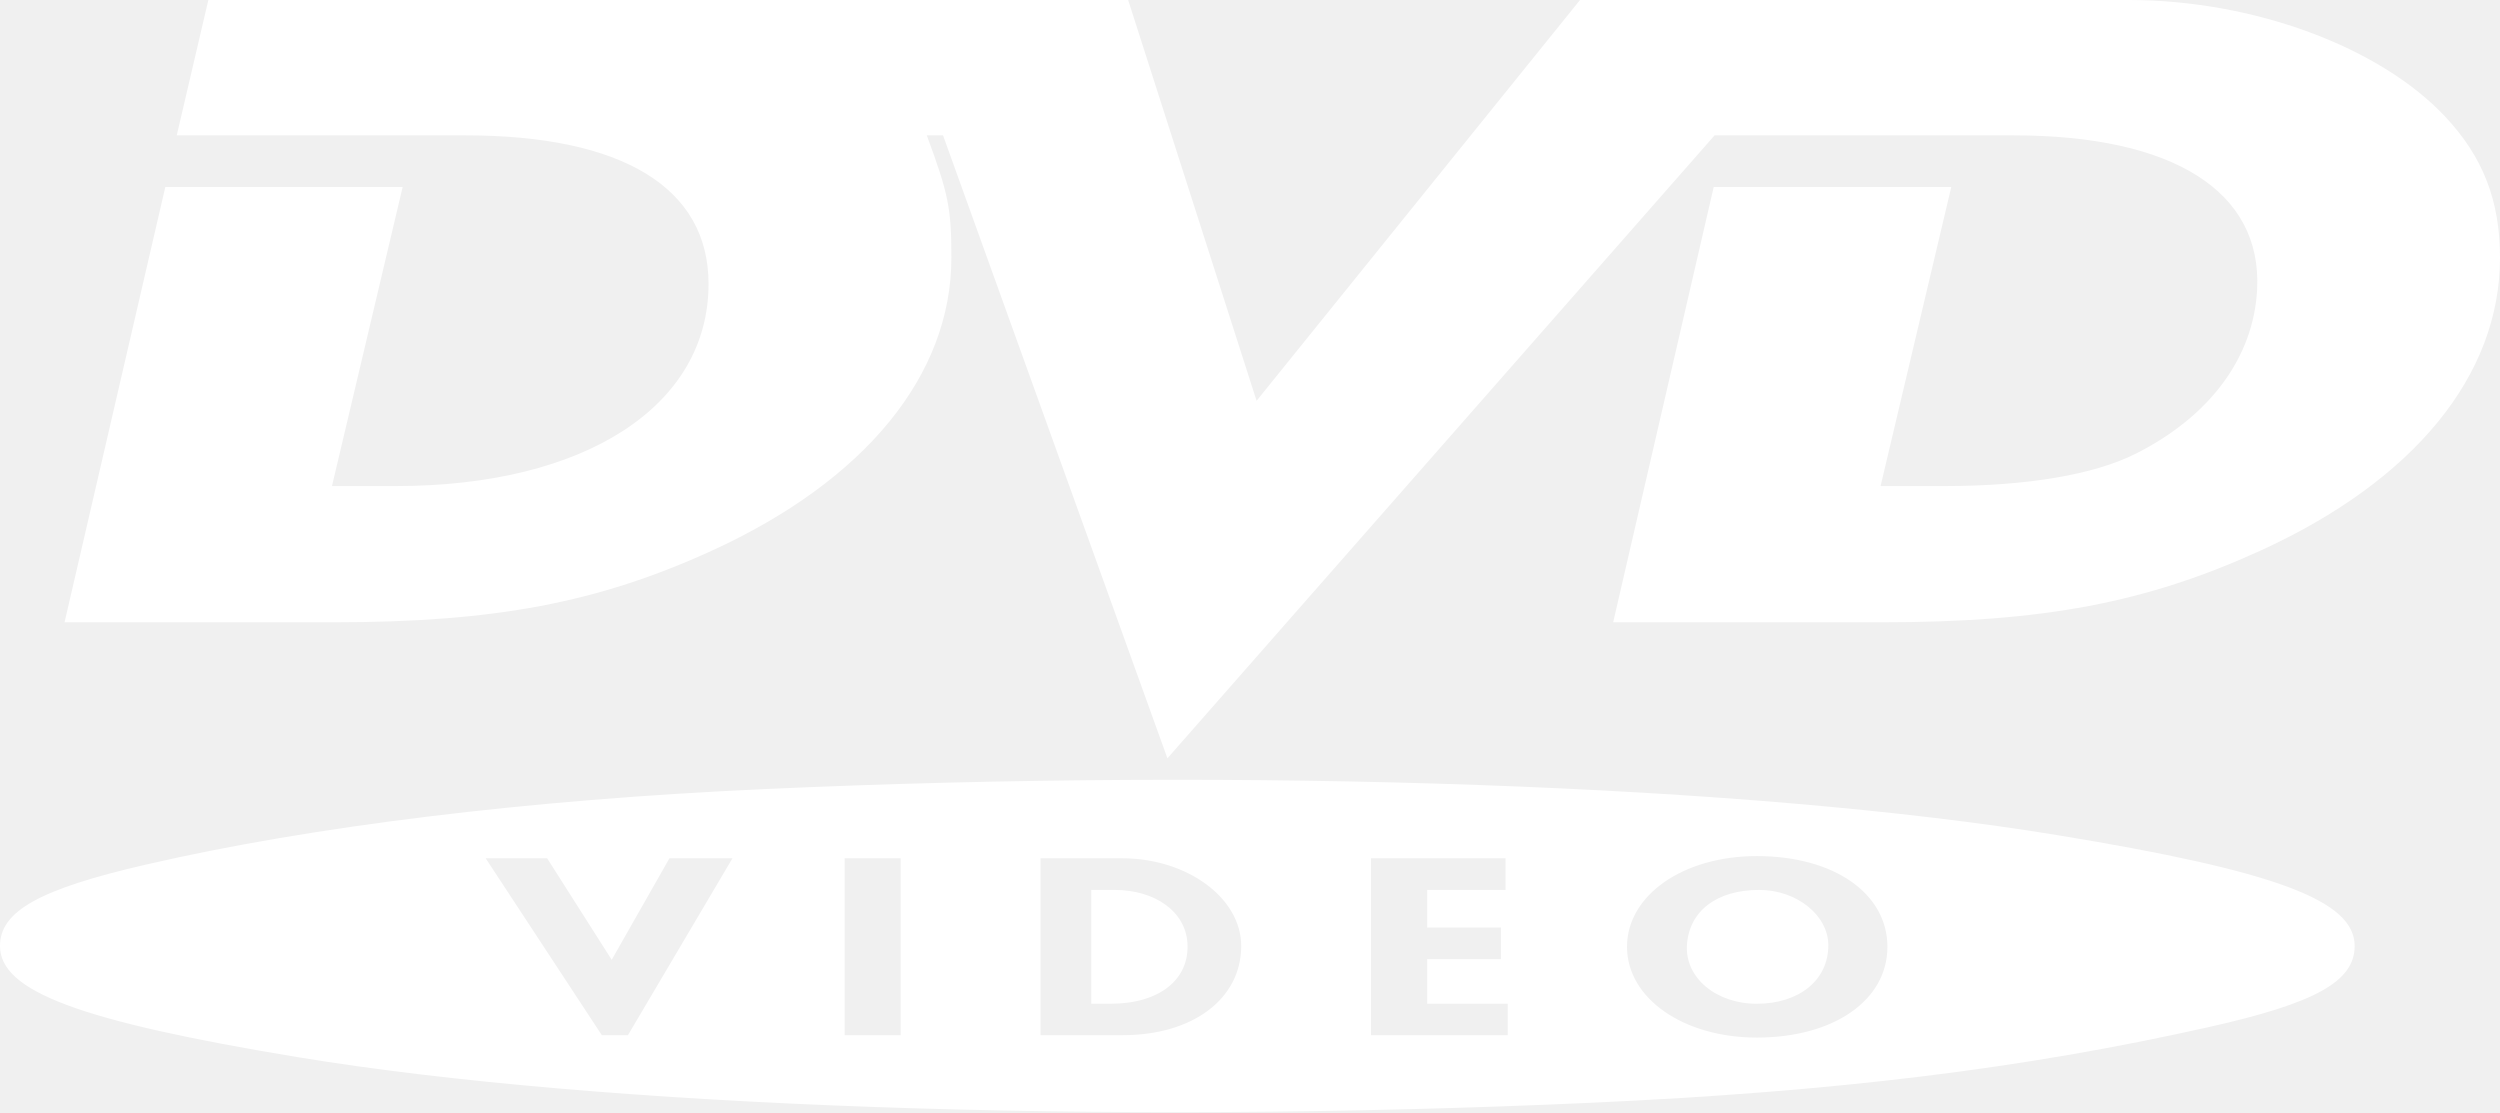
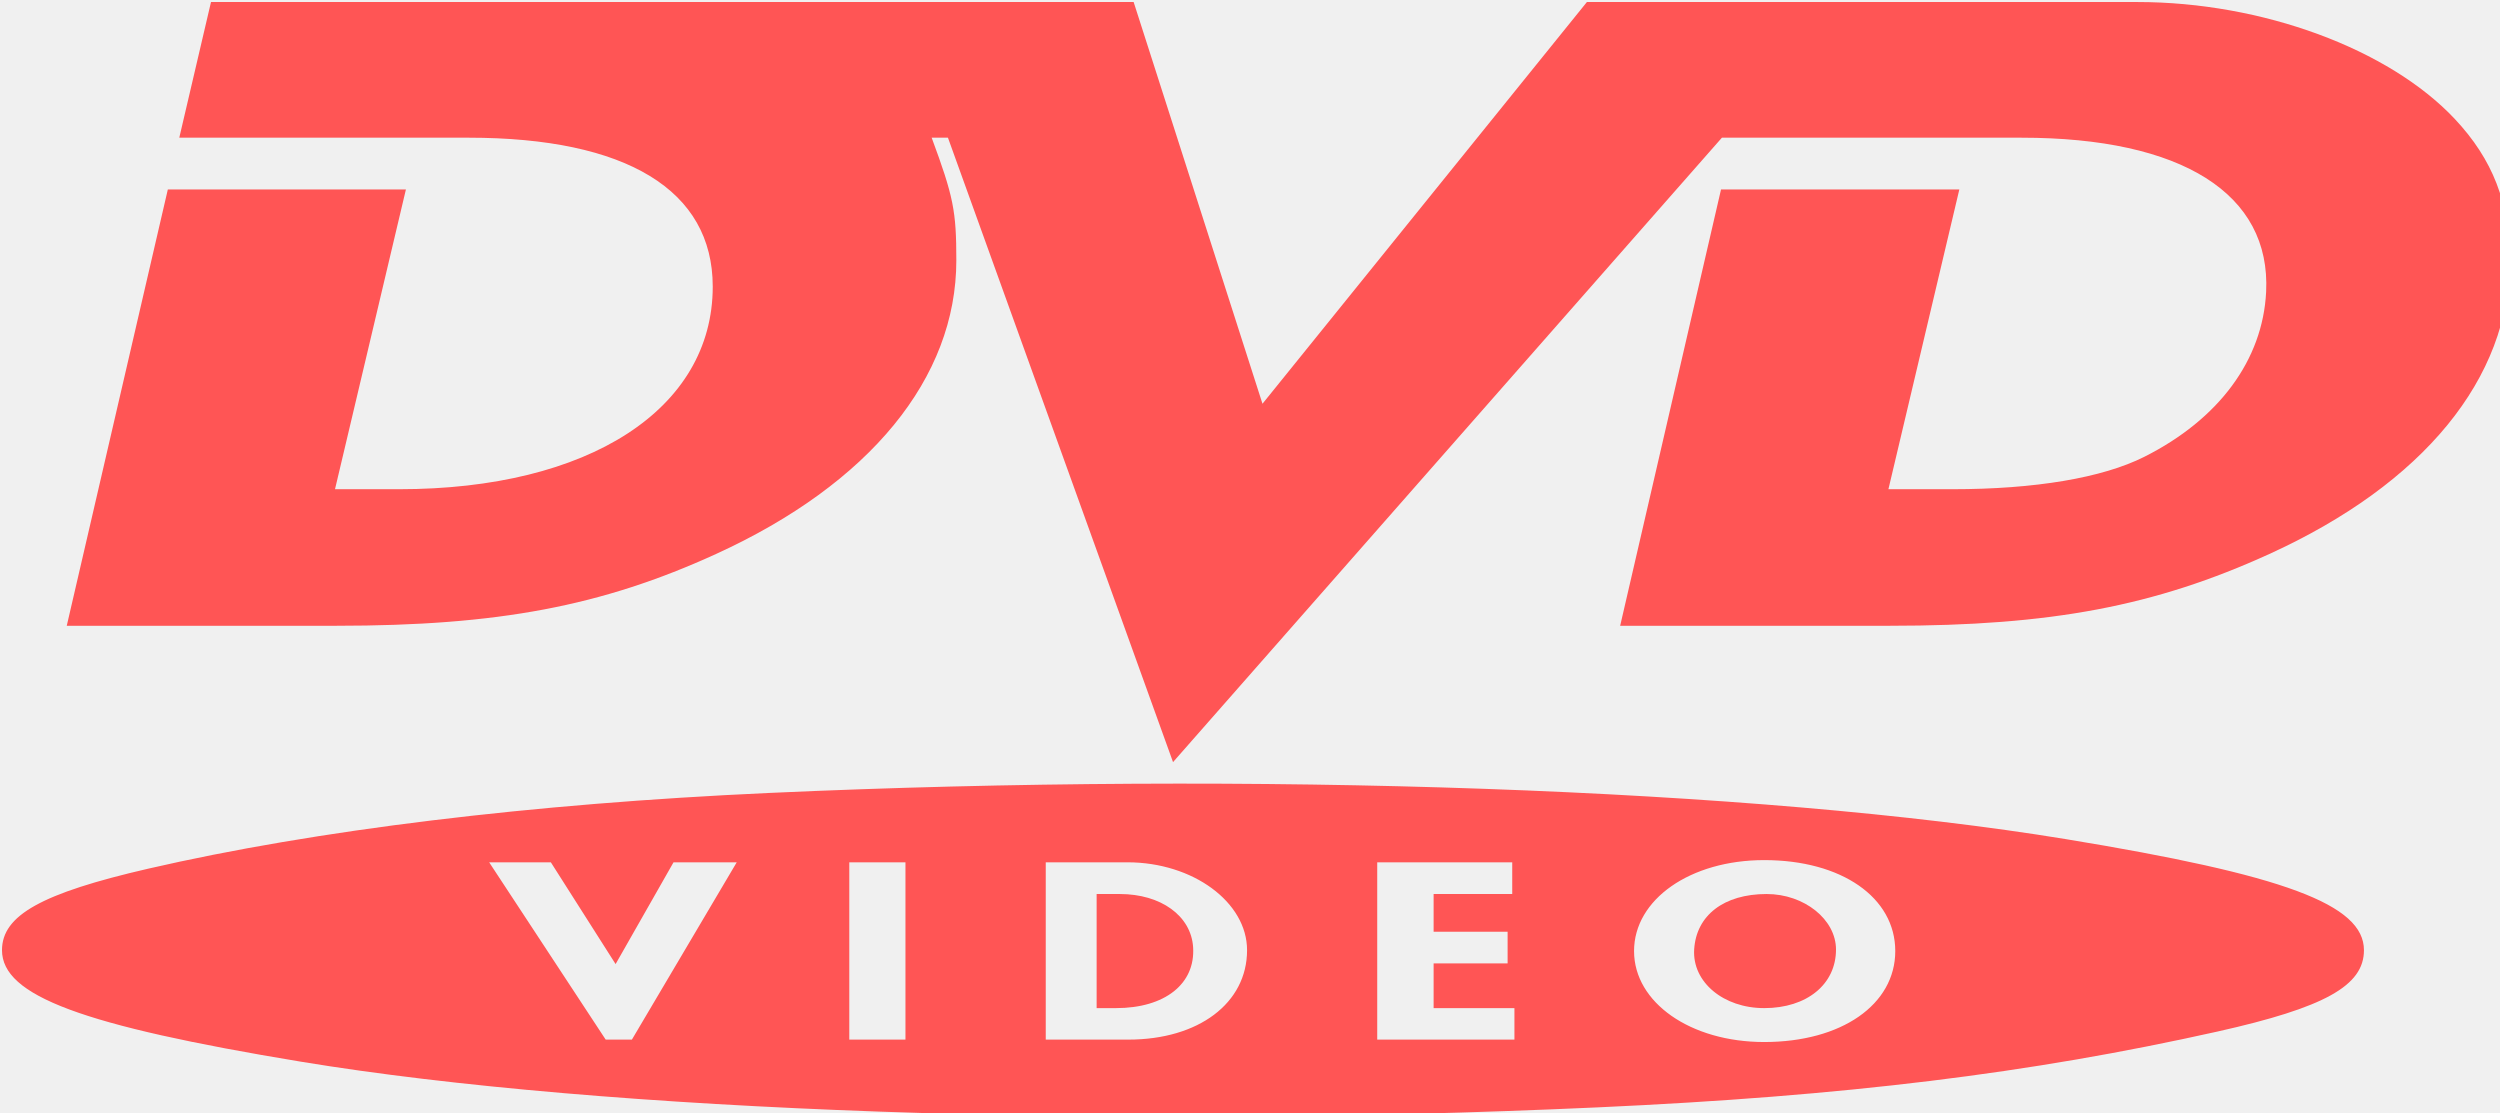
- <svg xmlns="http://www.w3.org/2000/svg" xml:space="preserve" width="263" height="117">
-   <g fill="#231f20" fill-rule="evenodd" clip-rule="evenodd" style="fill:#fff">
-     <path d="M165.893 105.636c2.293 6.195 2.595 7.697 2.595 12.906 0 12.38-9.101 23.499-25.287 30.892-12.006 5.484-22.924 7.548-39.914 7.548H74.904l10.634-45.901h25.046l-7.46 31.536h6.744c19.951 0 32.994-8.427 32.994-21.318 0-10.138-9.065-15.663-25.696-15.663H86.743l3.336-14.272h97.062l13.554 42.262 34.13-42.262h57.902c13.127 0 26.473 4.917 33.408 12.311 3.987 4.251 5.772 8.848 5.772 14.867 0 12.417-9.076 23.5-25.298 30.893-12.027 5.482-22.944 7.547-39.904 7.547h-28.382l10.611-45.901h25.07l-7.461 31.536h6.72c8.709 0 15.791-1.195 20.189-3.404 7.862-3.95 12.473-10.187 12.827-17.357.511-10.317-8.848-16.219-25.719-16.219h-31.534l-57.741 65.688-23.679-65.688zM285.149 179.418c-32.262-5.295-85.217-7.175-136.448-4.845-24.932 1.134-47.611 3.902-65.208 7.958-11.236 2.591-15.401 4.911-15.401 8.58 0 4.791 8.39 7.921 31.423 11.726 31.925 5.273 85.05 7.145 136.455 4.81 25.97-1.181 45.512-3.572 65.208-7.981 11.263-2.521 15.392-4.816 15.392-8.554-.001-4.808-8.317-7.904-31.421-11.694m-150.792 21.1H131.6l-12.257-18.652h6.488l6.812 10.706 6.094-10.706h6.649zm28.78.001h-5.91v-18.652h5.91zm23.447-.001h-8.689v-18.652h8.596c6.884 0 12.582 4.188 12.582 9.246 0 5.566-5.097 9.406-12.489 9.406m40.617 0h-14.435v-18.652h14.203v3.337h-8.271v3.963h7.784v3.336h-7.784v4.704h8.502v3.312zm26.278.254c-7.755 0-13.695-4.152-13.695-9.569 0-5.434 5.917-9.569 13.695-9.569 8.131 0 13.785 3.925 13.785 9.569 0 5.639-5.663 9.569-13.785 9.569" style="fill:#fff" transform="matrix(.99691 0 0 .99767 -67.882 -91.151)" />
-     <path d="M183.248 197.205v-12.003h2.433c4.333 0 7.5 2.293 7.716 5.585.254 3.866-2.971 6.418-8.11 6.418zM261.029 191.042c0 3.659-3.066 6.163-7.551 6.163-4.297 0-7.572-2.741-7.37-6.163.214-3.603 3.133-5.84 7.623-5.84 3.956 0 7.298 2.676 7.298 5.84" style="fill:#fff" transform="matrix(.99691 0 0 .99767 -67.882 -91.151)" />
+ <svg xmlns="http://www.w3.org/2000/svg" width="263" height="117" viewBox="0 0 263 117">
+   <g fill="#FF5555" fill-rule="evenodd" clip-rule="evenodd">
+     <path d="M98.011 14.485c2.293 6.195 2.595 7.697 2.595 12.906 0 12.38-9.101 23.499-25.287 30.892-12.006 5.484-22.924 7.548-39.914 7.548H7.022l10.634-45.901h25.046l-7.46 31.536h6.744c19.951 0 32.994-8.427 32.994-21.318 0-10.138-9.065-15.663-25.696-15.663H18.861l3.336-14.272h97.062l13.554 42.262 34.13-42.262h57.902c13.127 0 26.473 4.917 33.408 12.311 3.987 4.251 5.772 8.848 5.772 14.867 0 12.417-9.076 23.5-25.298 30.893-12.027 5.482-22.944 7.547-39.904 7.547h-28.382l10.611-45.901h25.07l-7.461 31.536h6.72c8.709 0 15.791-1.195 20.189-3.404 7.862-3.95 12.473-10.187 12.827-17.357.511-10.317-8.848-16.219-25.719-16.219h-31.534l-57.741 65.688-23.679-65.688zm119.256 73.782c-32.262-5.295-85.217-7.175-136.448-4.845-24.932 1.134-47.611 3.902-65.208 7.958-11.236 2.591-15.401 4.911-15.401 8.58 0 4.791 8.39 7.921 31.423 11.726 31.925 5.273 85.05 7.145 136.455 4.81 25.97-1.181 45.512-3.572 65.208-7.981 11.263-2.521 15.392-4.816 15.392-8.554-.001-4.808-8.317-7.904-31.421-11.694m-150.792 21.1H63.718l-12.257-18.652h6.488l6.812 10.706 6.094-10.706h6.649zm28.78.001h-5.91v-18.652h5.91zm23.447-.001h-8.689v-18.652h8.596c6.884 0 12.582 4.188 12.582 9.246 0 5.566-5.097 9.406-12.489 9.406m40.617 0h-14.435v-18.652h14.203v3.337h-8.271v3.963h7.784v3.336h-7.784v4.704h8.502v3.312zm26.278.254c-7.755 0-13.695-4.152-13.695-9.569 0-5.434 5.917-9.569 13.695-9.569 8.131 0 13.785 3.925 13.785 9.569 0 5.639-5.663 9.569-13.785 9.569" />
+     <path d="M115.366 106.054v-12.003h2.433c4.333 0 7.5 2.293 7.716 5.585.254 3.866-2.971 6.418-8.11 6.418zm77.781-6.163c0 3.659-3.066 6.163-7.551 6.163-4.297 0-7.572-2.741-7.37-6.163.214-3.603 3.133-5.84 7.623-5.84 3.956 0 7.298 2.676 7.298 5.84" />
  </g>
</svg>
